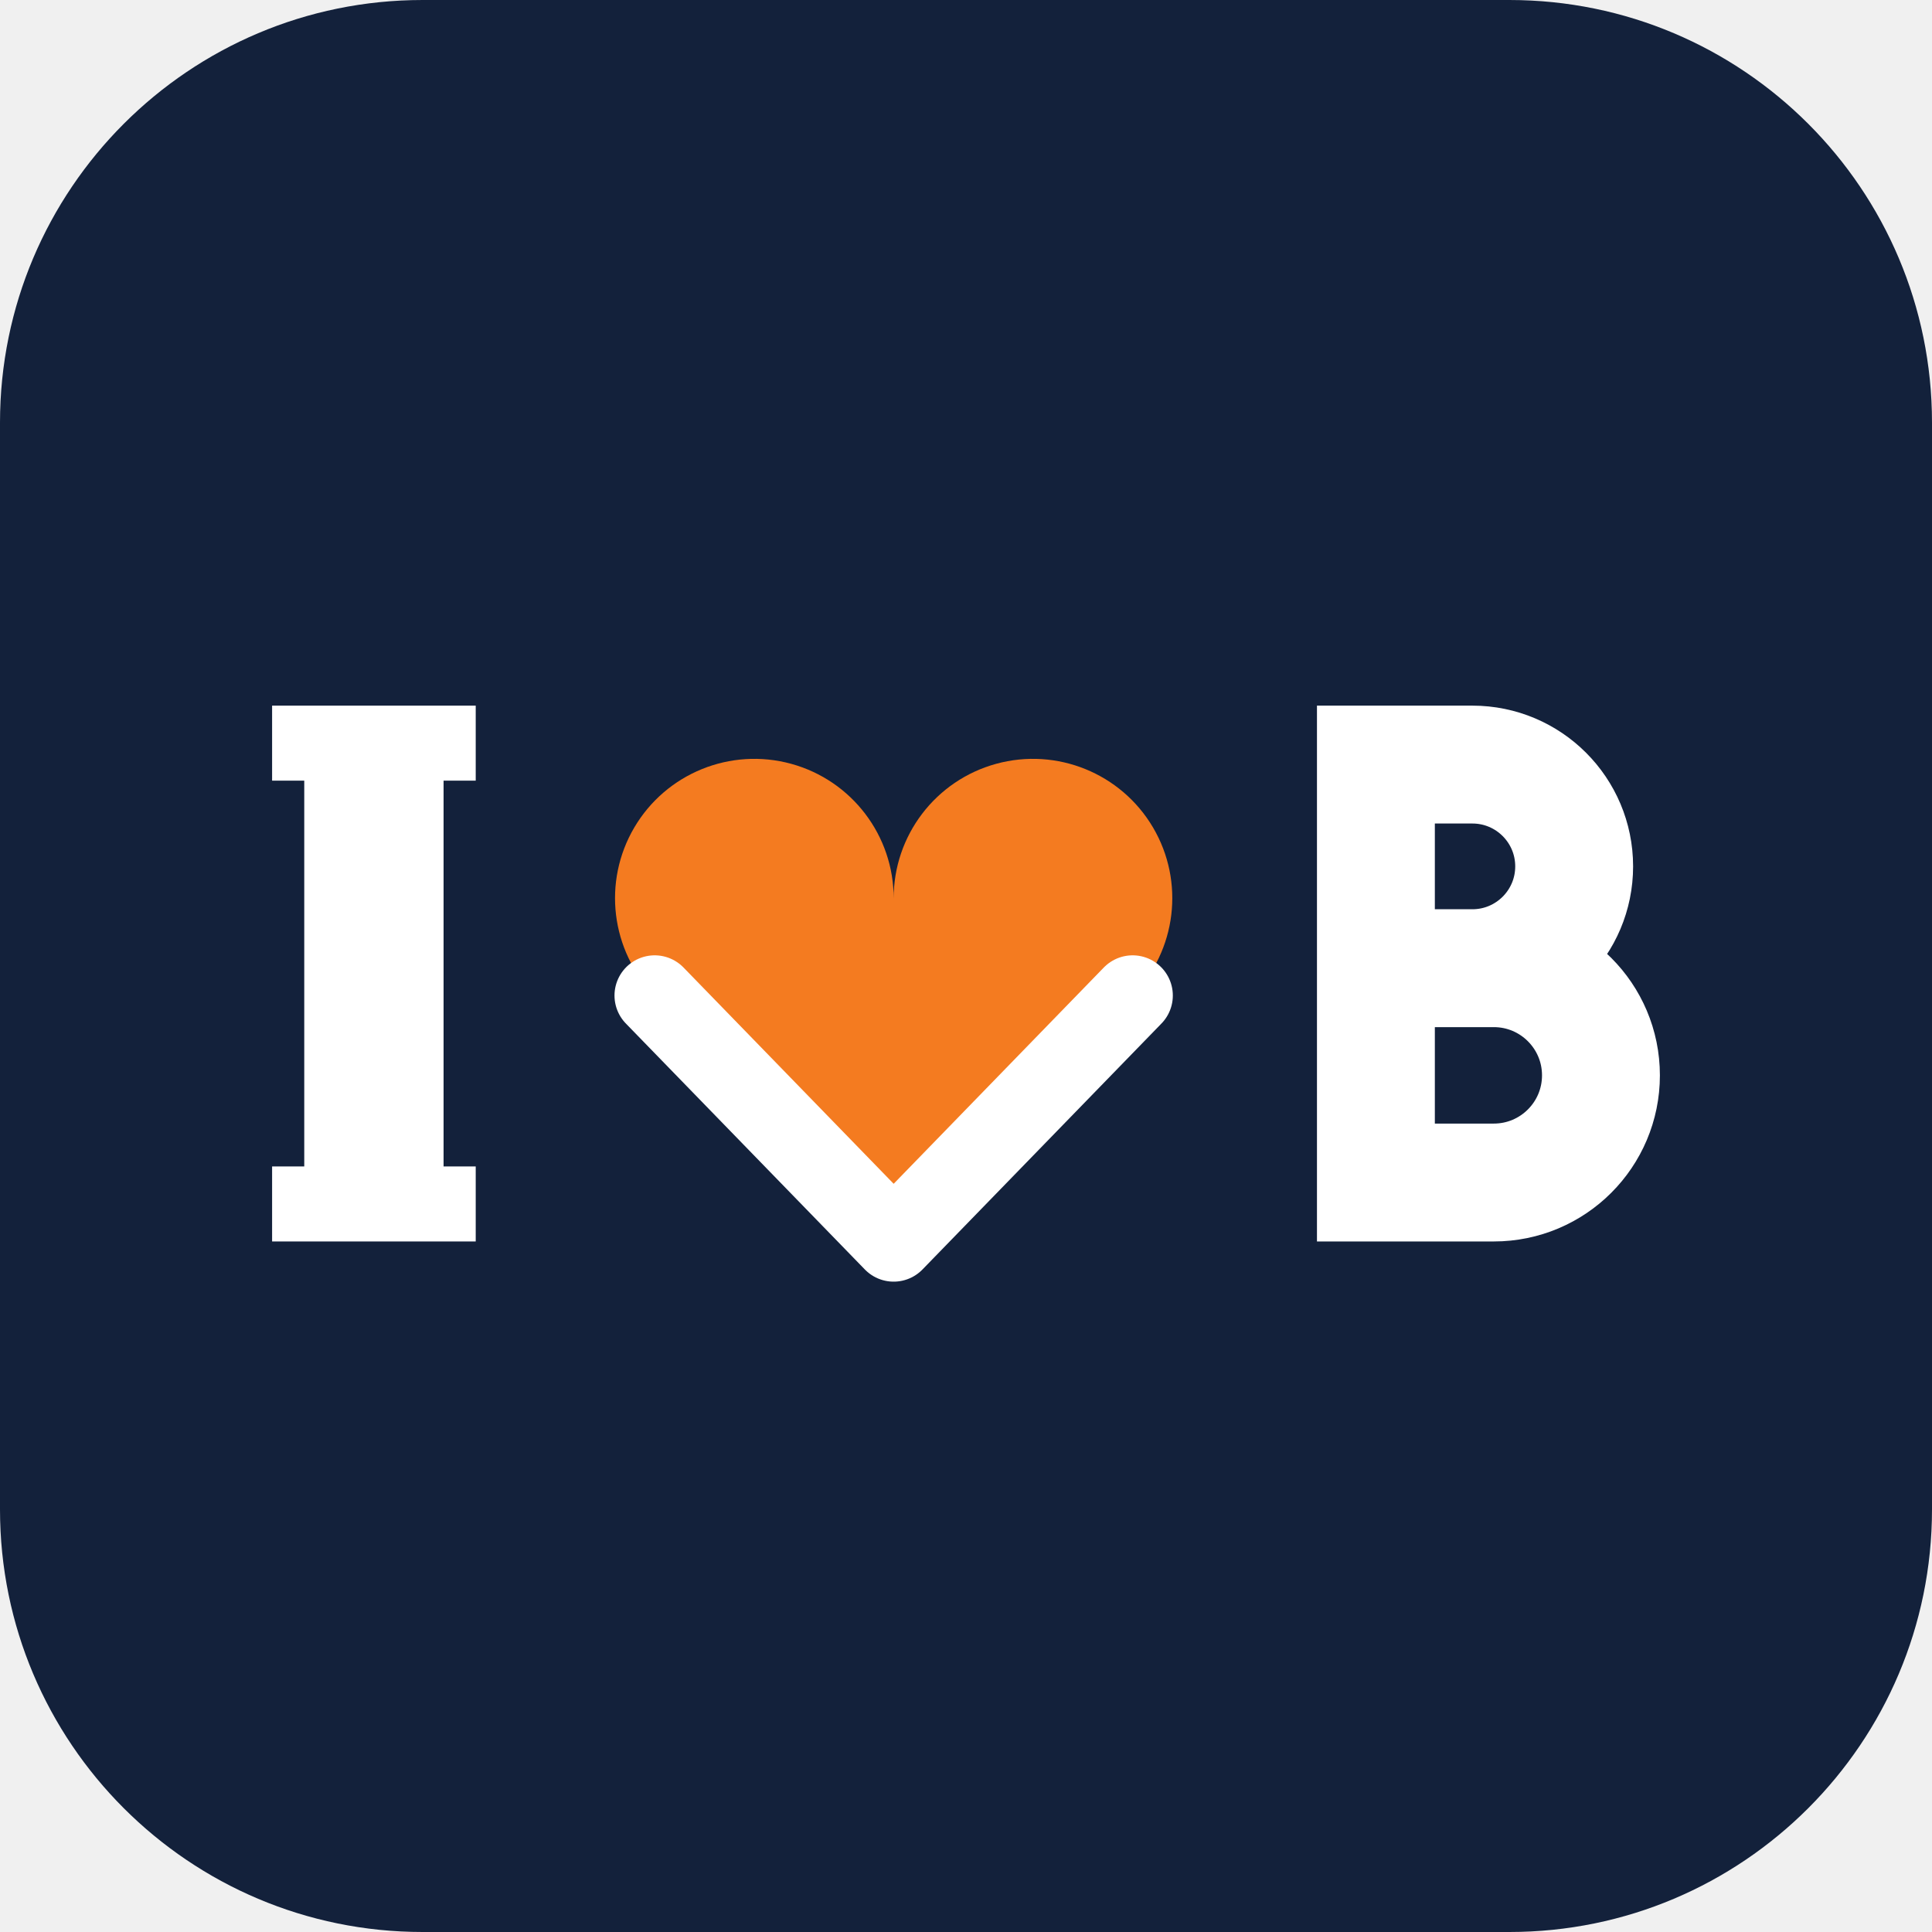
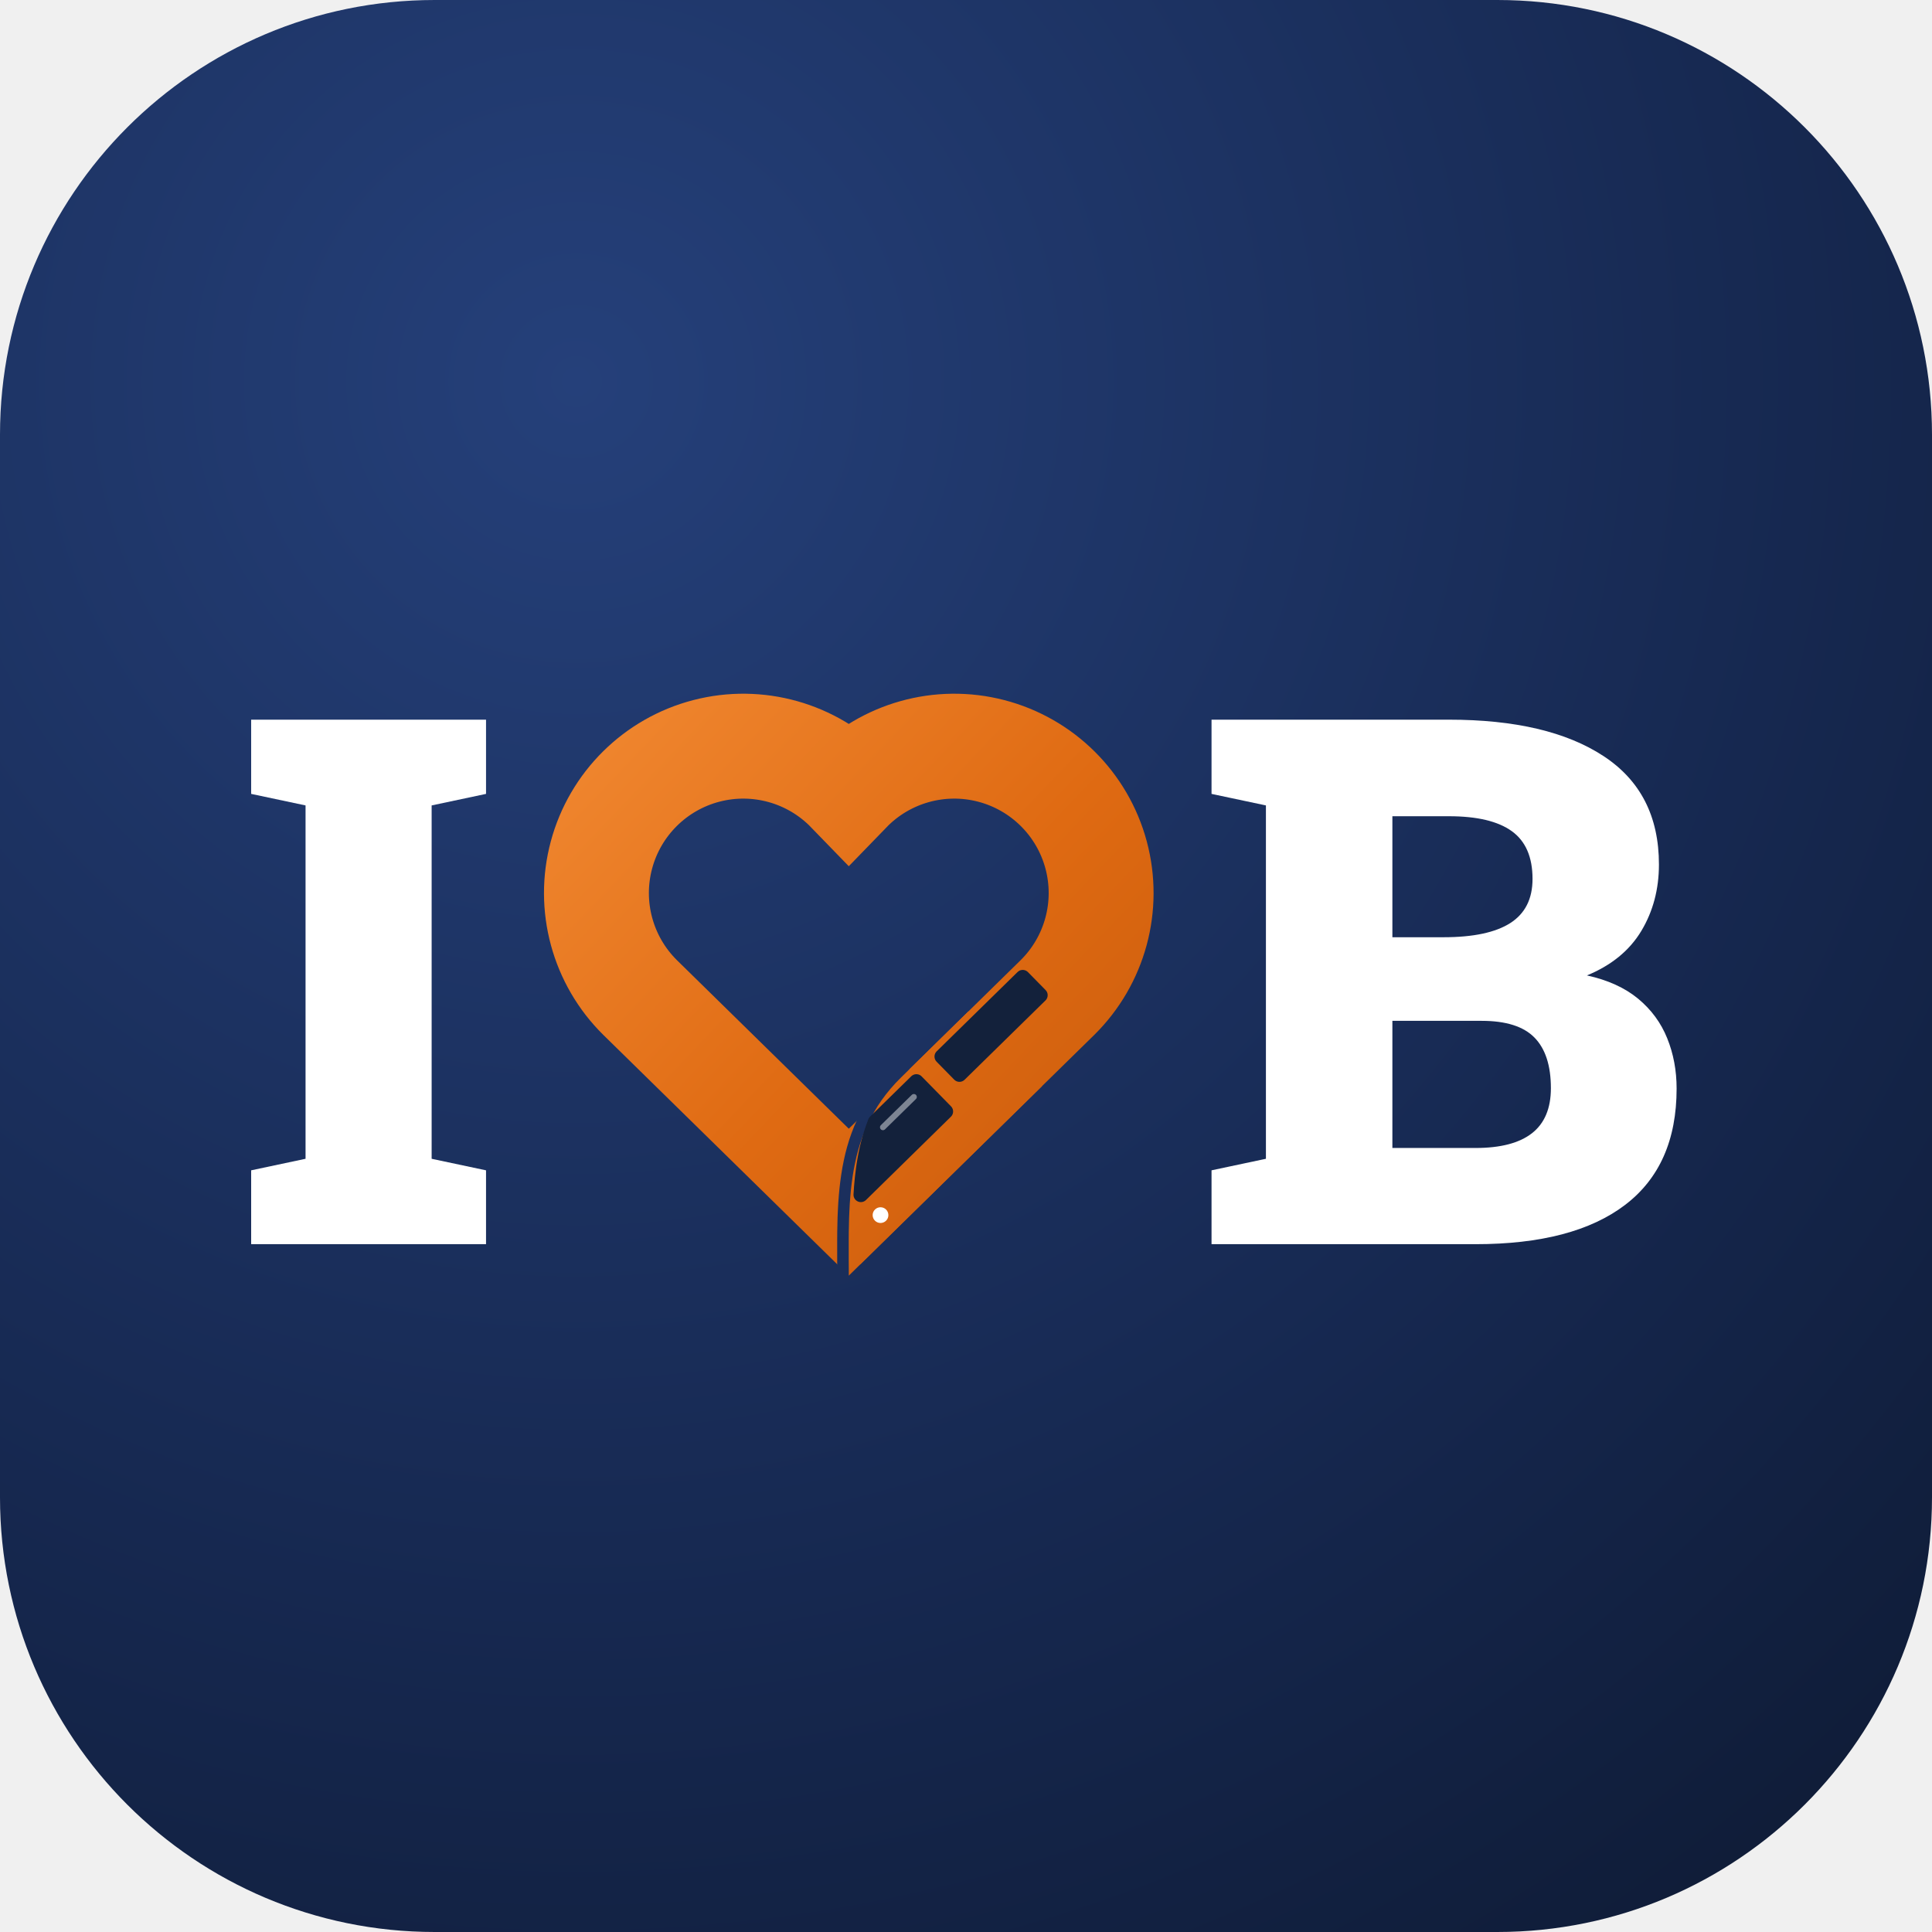
<svg xmlns="http://www.w3.org/2000/svg" viewBox="0 0 512 512">
-   <rect width="512" height="512" rx="112" fill="#13213B" />
-   <g transform="translate(256 258) scale(1.42) translate(-163.5 -60)">
-     <path d="M34 10h38v14H66v72h6v14H34V96h6V24h-6z" fill="#FFFFFF" />
-     <path d="M150 110L105.4 64.1A26 26 0 1 1 150 46A26 26 0 1 1 194.6 64.1Z" fill="#F47B20" />
-     <path d="M105.4 64.1L150 110L194.6 64.1" fill="none" stroke="#FFFFFF" stroke-width="15" stroke-linejoin="round" stroke-linecap="round" />
-     <path d="M240 10v100M240 21h18a19 19 0 0 1 0 38h-18M240 59h22a20 20 0 0 1 0 40h-22" fill="none" stroke="#FFFFFF" stroke-width="22" />
+   <defs>
+     <radialGradient id="bgdark512" cx="0.3" cy="0.2" r="1.05">
+       <stop offset="0" stop-color="#25407A" />
+       <stop offset="0.6" stop-color="#162850" />
+       <stop offset="1" stop-color="#0E1A33" />
+     </radialGradient>
+     <linearGradient id="idarks" gradientUnits="userSpaceOnUse" x1="55.78" y1="-5" x2="172.1" y2="106">
+       <stop offset="0" stop-color="#F28A33" />
+       <stop offset="0.55" stop-color="#DF6A12" />
+       <stop offset="1" stop-color="#C75A0C" />
+     </linearGradient>
+     <mask id="idarkm" maskUnits="userSpaceOnUse" x="-4000" y="-4000" width="8000" height="8000">
+       <rect x="-4000" y="-4000" width="8000" height="8000" fill="#fff" />
+       <path d="M123.94 68.18L122.89 69.25L121.93 70.33L121.03 71.43L120.2 72.55L119.44 73.68L118.75 74.83L118.11 75.99L117.54 77.16L117.01 78.35L116.54 79.56L116.12 80.77L115.75 82L115.42 83.25L115.14 84.5L114.89 85.77L114.68 87.05L114.5 88.34L114.35 89.64L114.23 90.95L114.13 92.27L114.06 93.61L114 94.95L113.97 96.3L113.94 97.66L113.93 99.03L113.93 100.41L113.93 101.8L113.93 103.19L113.94 104.59L113.94 106" fill="none" stroke="#000" stroke-width="4.4" stroke-linecap="round" />
+     </mask>
+   </defs>
+   <rect width="512" height="512" rx="115.2" fill="url(#bgdark512)" />
+   <g transform="translate(66.56 190.72) scale(1.39)">
+     <path d="M0 100V85.92L10.37 83.72V16.35L0 14.15V-0H44.78V14.15L34.41 16.35V83.72L44.78 85.92V100Z" fill="#FFFFFF" />
+     <path d="M113.94 91.99L74.17 52.99A28 28 0 1 1 113.94 13.57A28 28 0 1 1 153.71 52.99Z" fill="none" stroke="url(#idarks)" stroke-width="20" stroke-linejoin="miter" stroke-miterlimit="6" mask="url(#idarkm)" />
+     <path d="M136.76 55.6L123.94 68.18L122.89 69.25L121.93 70.33L121.03 71.43L120.2 72.55L119.44 73.68L118.75 74.83L118.11 75.99L117.54 77.16L117.01 78.35L116.54 79.56L116.12 80.77L115.75 82L115.42 83.25L115.14 84.5L114.89 85.77L114.68 87.05L114.5 88.34L114.35 89.64L114.23 90.95L114.13 92.27L114.06 93.61L114 94.95L113.97 96.3L113.94 97.66L113.93 99.03L113.93 100.41L113.93 101.8L113.93 103.19L113.94 104.59L113.94 106L150.77 69.88Z" fill="url(#idarks)" />
+     <path d="M118.97 76.69L118.56 77.8L118.21 78.84L117.91 79.84L117.65 80.79L117.42 81.71L117.23 82.6L117.06 83.47L116.91 84.32L116.78 85.14L116.67 85.96L116.57 86.75L116.48 87.54L116.41 88.31L116.34 89.07L116.29 89.83L116.24 90.58L132.43 74.7L126.83 68.99Z" fill="#13213B" stroke="#13213B" stroke-width="2.8" stroke-linejoin="round" />
+     <path d="M120.45 77.71L126.35 71.93" stroke="#FFFFFF" stroke-opacity="0.45" stroke-width="1.12" stroke-linecap="round" />
+     <path d="M131.68 64.23L147.1 49.11L150.46 52.53L135.04 67.65Z" fill="#13213B" stroke="#13213B" stroke-width="2.8" stroke-linejoin="round" />
+     <circle cx="119.99" cy="94.46" r="1.5" fill="#FFFFFF" />
+     <g transform="translate(183.1 0)">
+       <path d="M0 100V85.92L10.37 83.72V16.35L0 14.15V-0H10.37H45.26Q64.15 -0 74.73 6.94Q85.3 13.87 85.3 27.61Q85.3 34.68 81.94 40.28Q78.57 45.88 71.57 48.76Q77.54 50.07 81.32 53.19Q85.1 56.32 86.88 60.75Q88.67 65.18 88.67 70.33Q88.67 85.03 78.85 92.51Q69.02 100 50.34 100ZM34.48 81.66H50.34Q57.49 81.66 61.09 78.85Q64.7 76.03 64.7 70.26Q64.7 63.8 61.57 60.61Q58.45 57.42 51.51 57.42H34.48ZM34.48 41.48H44.23Q52.75 41.48 56.97 38.77Q61.2 36.06 61.2 30.36Q61.2 24.11 57.25 21.26Q53.3 18.41 45.26 18.41H34.48Z" fill="#FFFFFF" />
+     </g>
  </g>
</svg>
